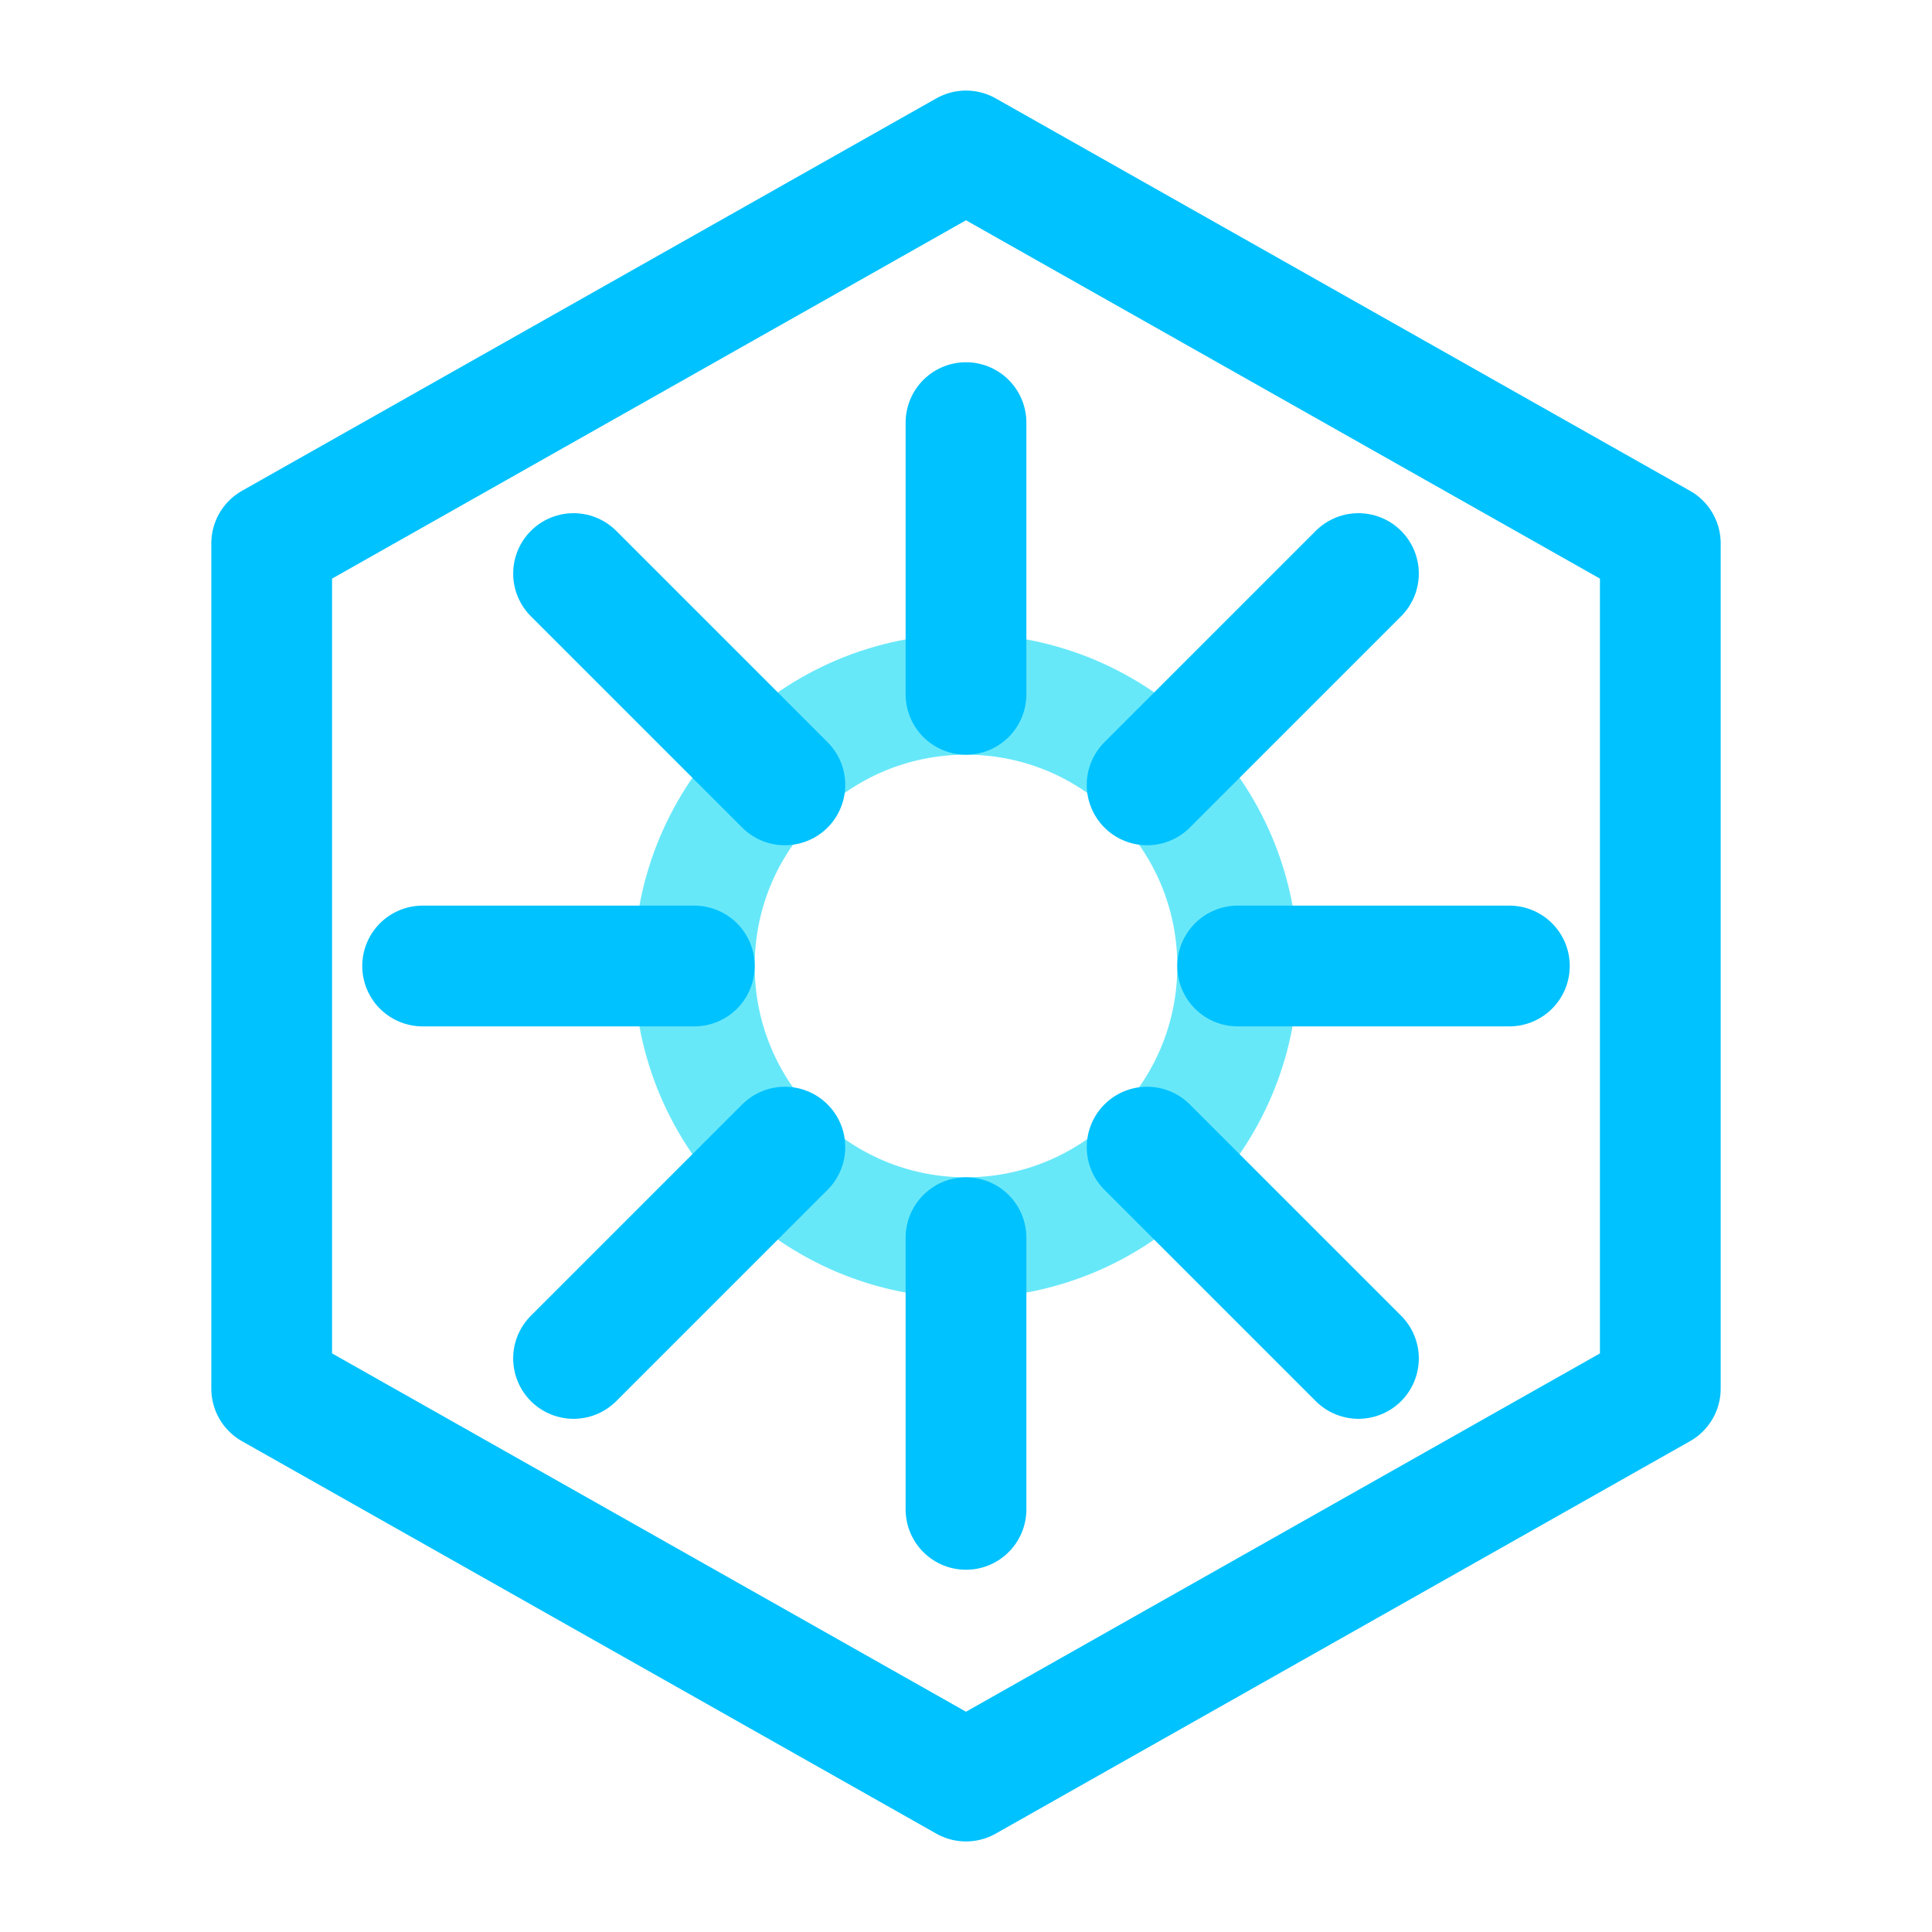
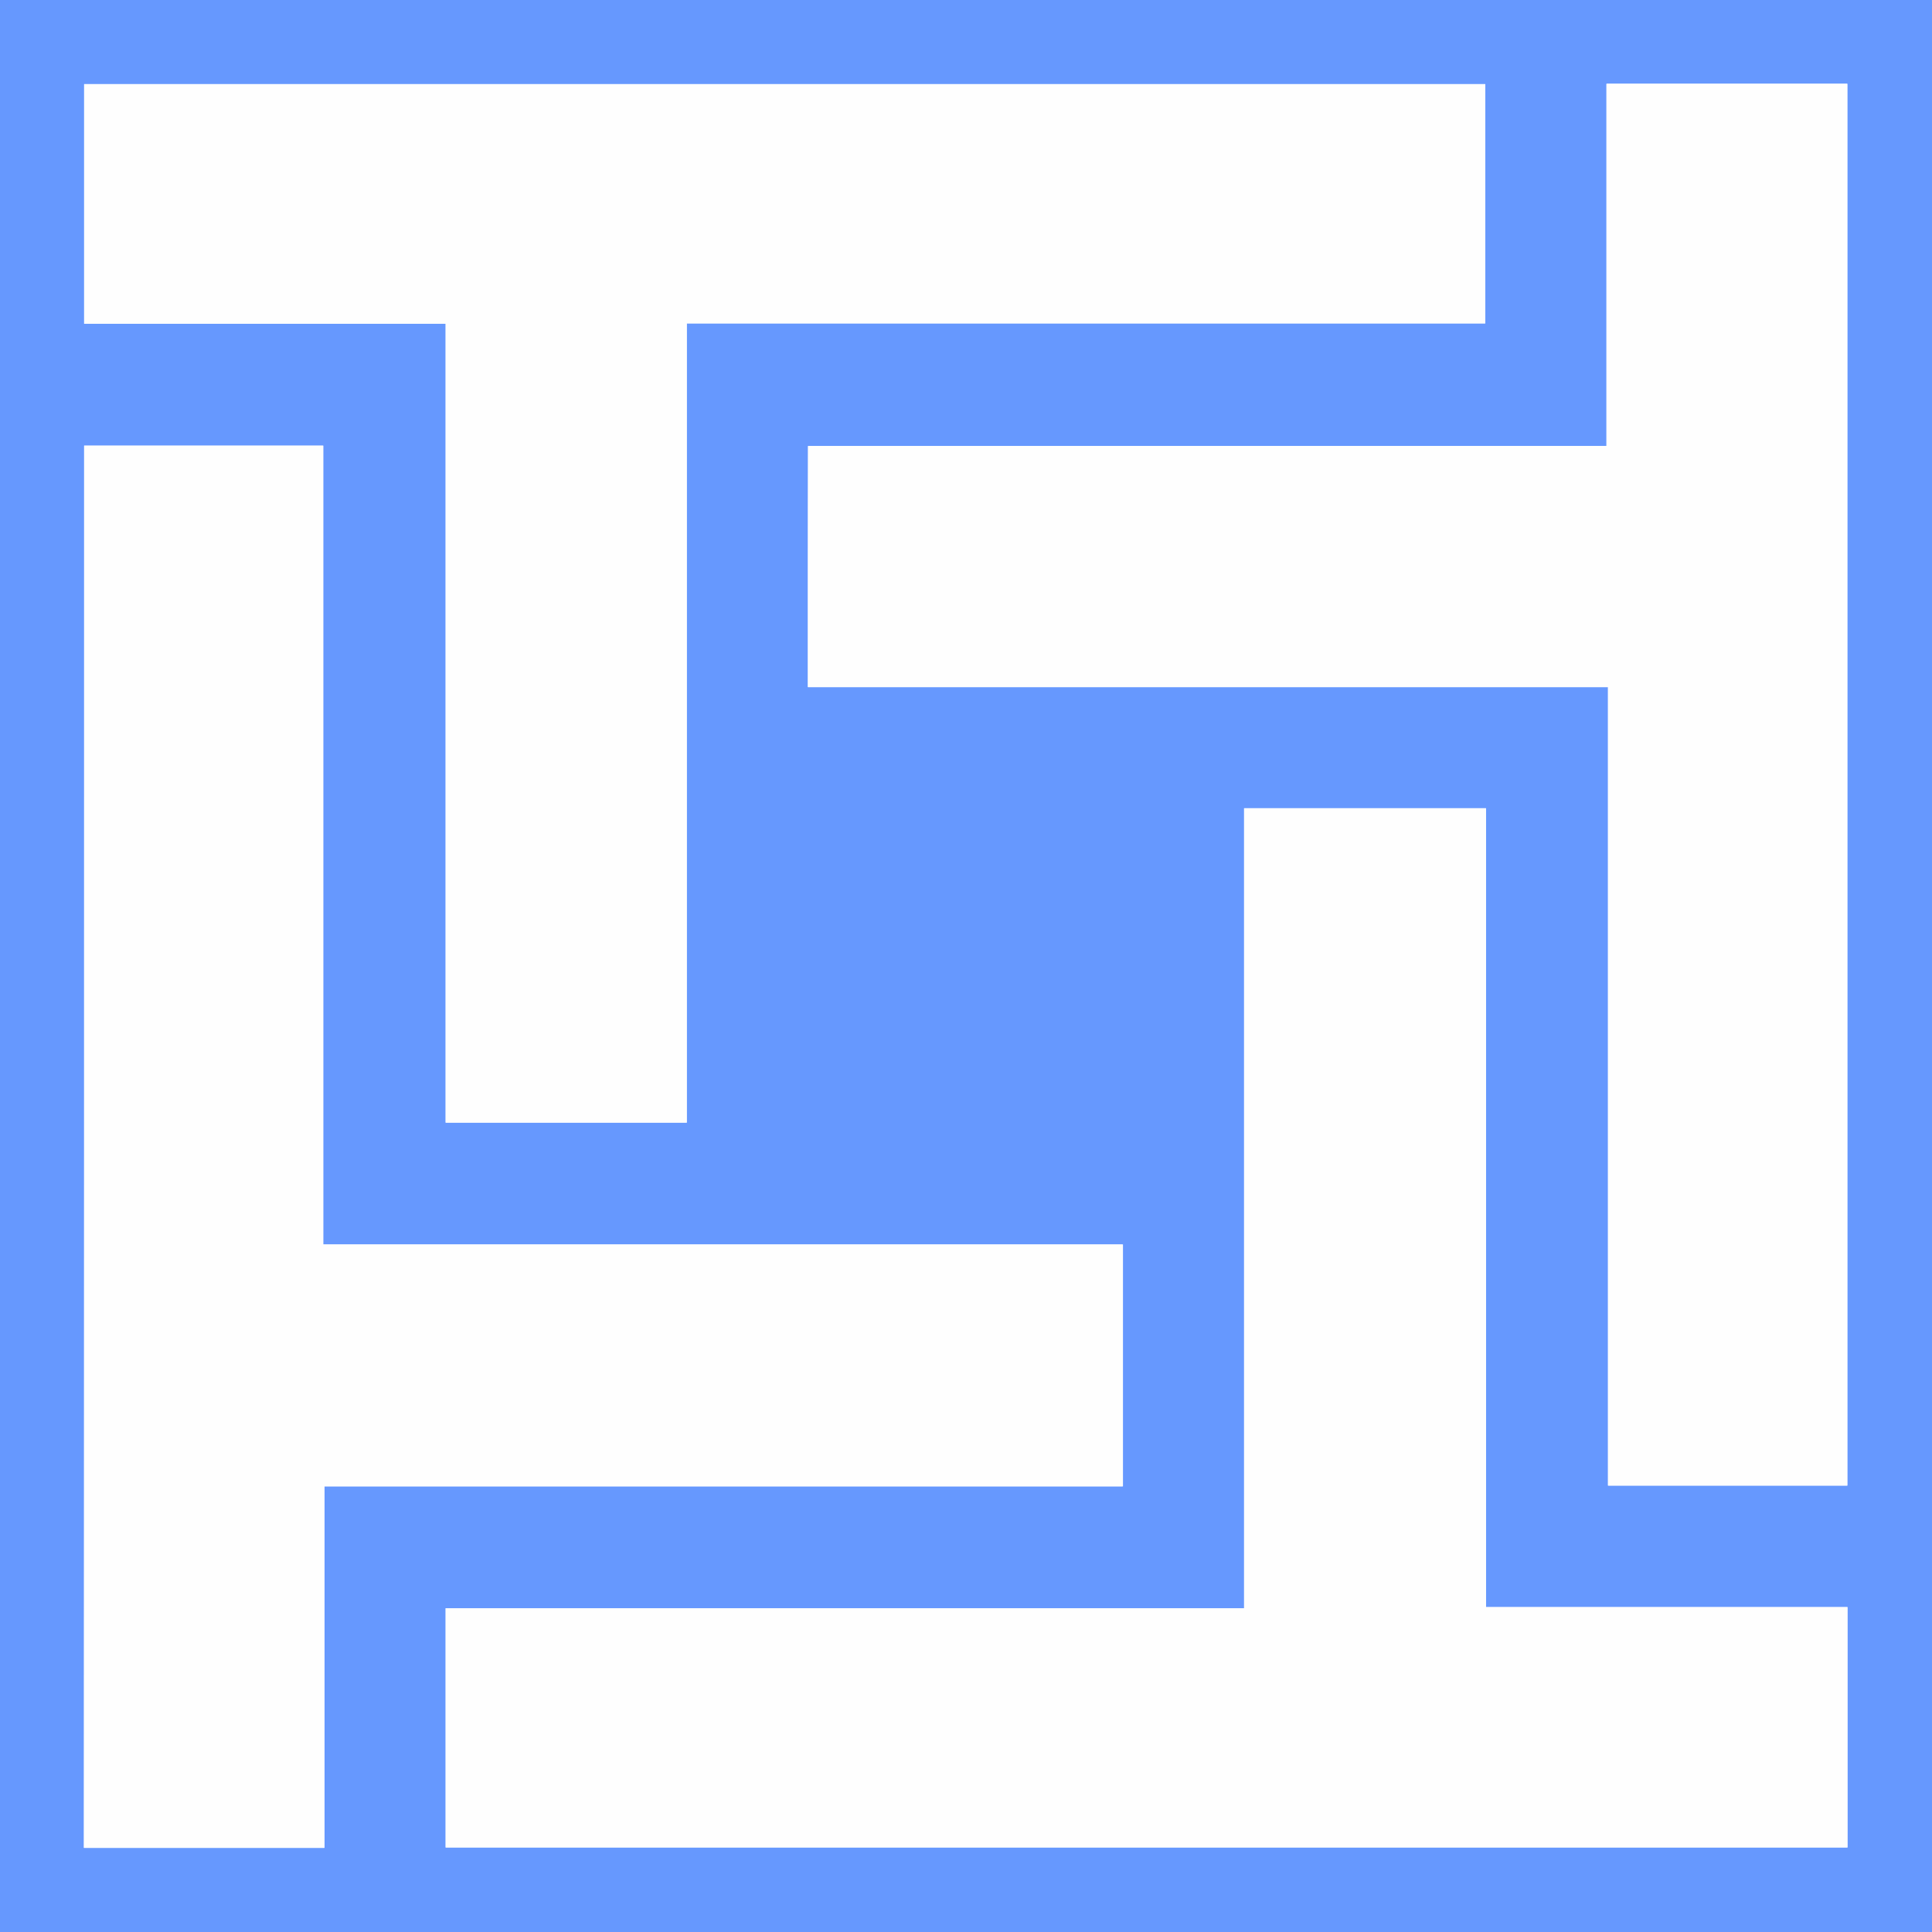
- <svg xmlns="http://www.w3.org/2000/svg" viewBox="0 0 64 64" role="img" aria-label="Technitium DNS">
-   <path fill="none" stroke="#00c2ff" stroke-width="4" stroke-linejoin="round" d="M32 5 55 18v28L32 59 9 46V18Z" />
-   <circle cx="32" cy="32" r="9" fill="none" stroke="#67e8f9" stroke-width="4" />
-   <path stroke="#00c2ff" stroke-width="4" stroke-linecap="round" d="M32 14v9M32 41v9M14 32h9M41 32h9M19 19l7 7M38 38l7 7M45 19l-7 7M26 38l-7 7" />
+ <svg xmlns="http://www.w3.org/2000/svg" viewBox="0 0 512 512">
+   <path fill="#6698fe" d="M512 512H0V0h512zM118.1 85.8v211.7H182V85.7h211.6V22.3H22.3v63.5zm96 96.3h212.1v211.6h63.4V22.2h-63.8v96H214.2c-.1 21.3-.1 42.1-.1 63.9m-191.8-64v371.6H86v-95.8h211.6v-64.1H85.7V118.1zm95.8 371.5h371.5v-63.7h-95.8V214.2h-64.1v212H118.1z" />
+   <path fill="#fefefe" d="M118.1 85.8H22.3V22.3h371.3v63.4H182v211.8h-63.9zm96 96.3v-63.9h211.6v-96h63.8v371.5h-63.4V182.1zm-191.8-64h63.3v211.7h211.9v64.1H85.9v95.8H22.2c.1-123.7.1-247.4.1-371.6m95.8 371.5v-63.4h211.6v-212h64.1v211.7h95.8v63.7z" />
</svg>
